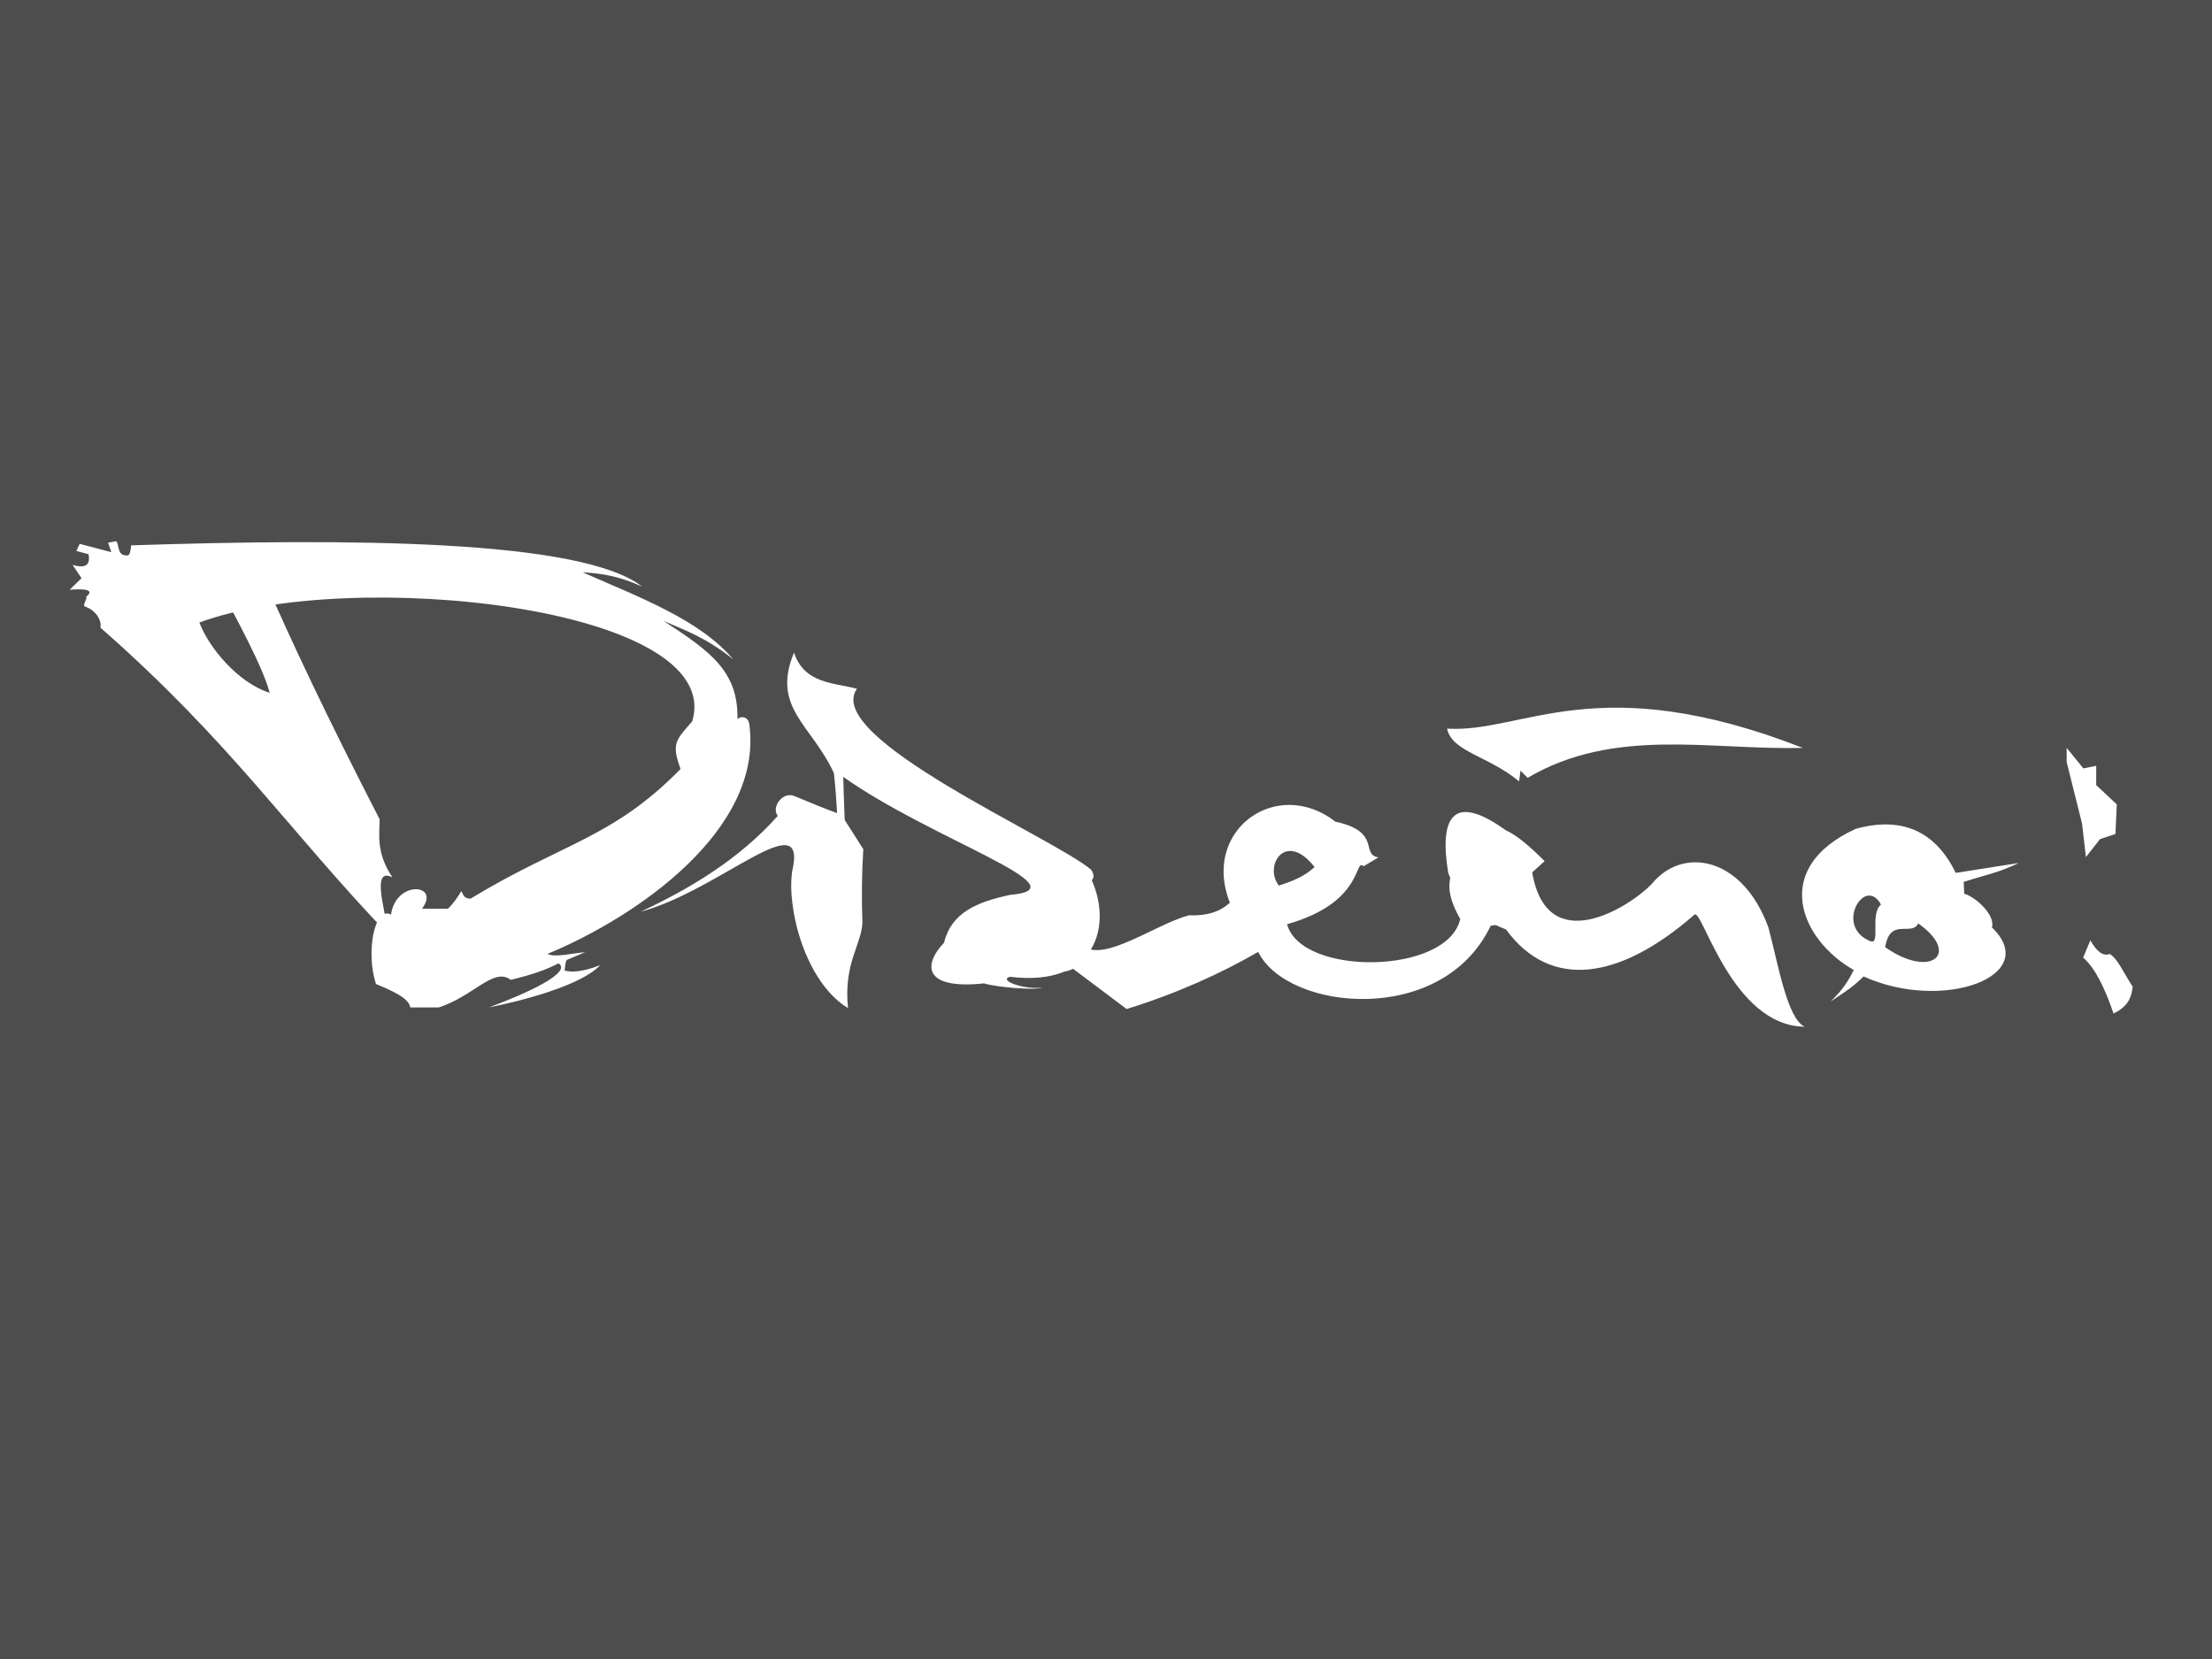
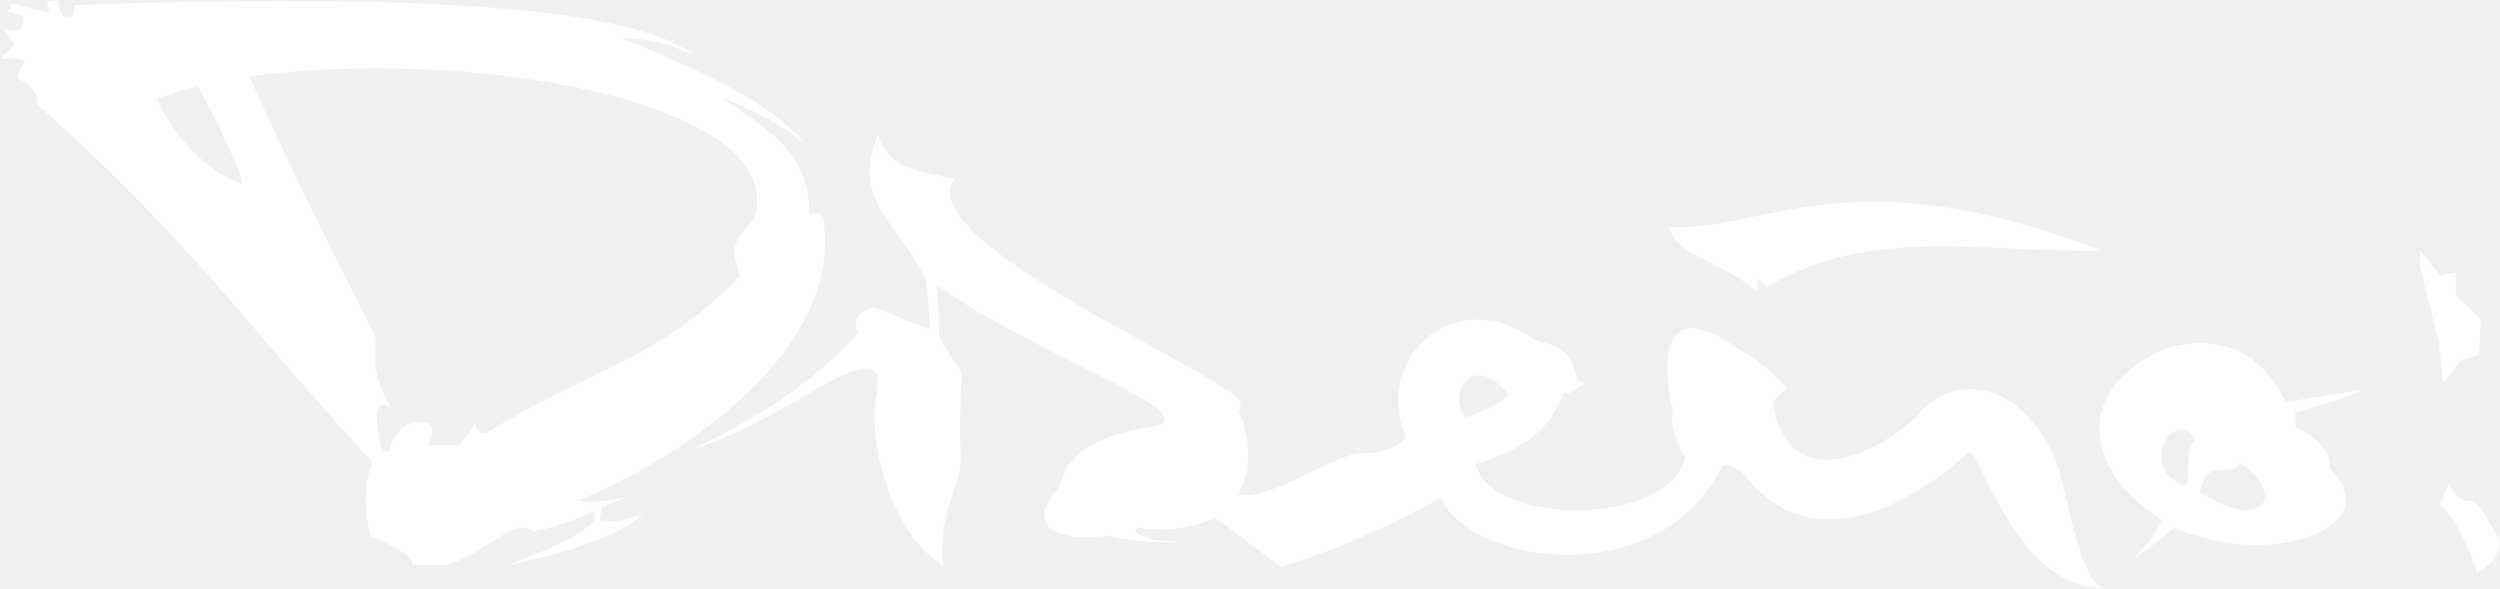
- <svg xmlns="http://www.w3.org/2000/svg" id="svg2" version="1.1" width="4000" height="3000">
+ <svg xmlns="http://www.w3.org/2000/svg" id="svg2" version="1.1" width="3730.62" height="877.939">
  <defs id="defs6" />
-   <g id="layer7">
-     <path style="fill:#4d4d4d;stroke:#000000;stroke-width:1px;stroke-linecap:butt;stroke-linejoin:miter;stroke-opacity:1" d="m -466.258,3392.638 0,-3803.681 4907.975,0 0,3803.681 z" id="path3809" />
-   </g>
-   <g id="layer6" transform="translate(0,-1320)">
+   <g id="layer6" transform="translate(-125.8561,-2298.668)">
    <g id="g3796" transform="matrix(4.208902,0,0,4.208902,-16109.246,-1703.648)" style="fill:#ffffff">
-       <path id="path3792" d="m 4721.963,1072.27 -6.626,-26.503 0,-6.074 7.178,8.834 5.521,-1.104 0,8.282 8.834,8.282 -0.552,12.699 -6.626,2.209 -6.074,7.73 z" style="fill:#ffffff;stroke:none" />
+       <path id="path3792" d="m 4721.963,1072.27 -6.626,-26.503 v -6.074 l 7.178,8.834 5.521,-1.104 v 8.282 l 8.834,8.282 -0.552,12.699 -6.626,2.209 -6.074,7.73 z" style="fill:#ffffff;stroke:none" />
      <path id="path3794" d="m 4725.534,1122.402 -3.123,7.418 c 5.243,4.472 9.392,13.317 13.079,24.011 4.151,-2.016 7.656,-4.862 8.199,-11.518 -4.97,-7.886 -6.312,-11.64 -9.761,-14.055 -3.082,1.172 -5.832,-1.312 -8.394,-5.856 z" style="fill:#ffffff;stroke:none" />
    </g>
  </g>
-   <g id="layer5" transform="translate(0,-1320)">
+   <g id="layer5" transform="translate(-125.8561,-2298.668)">
    <path style="fill:#ffffff;stroke:none" d="m 3405.573,2810.873 c -16.619,0.427 -33.365,3.323 -49.753,7.886 -154.657,70.87 -100.84,199.971 -3.585,255.364 -9.782,18.932 -17.752,33.361 -41.982,57.066 30.301,-20.56 38.901,-25.191 59.761,-45.452 143.621,65.053 323.038,-0.966 231.993,-88.754 6.607,-21.637 -28.668,-54.851 -50.041,-60.794 l -1.004,-21.507 c 45.949,-14.567 60.702,-15.724 99.507,-34.125 l -113.845,17.923 c -32.792,-67.643 -81.195,-88.892 -131.052,-87.607 z m -25.522,128.614 c 7.395,-0.099 15.068,4.571 21.364,16.345 -20.456,16.681 -0.275,72.859 -18.783,66.243 -52.222,-20.563 -28.993,-82.227 -2.58,-82.588 z m 88.61,50.327 c 78.085,55.047 22.701,100.754 -59.647,43.015 8.745,-55.021 48.346,-18.686 59.647,-43.015 z" id="path3783" />
  </g>
-   <g id="layer4" style="display:inline" transform="translate(0,-1320)">
+   <g id="layer4" style="display:inline" transform="translate(-125.8561,-2298.668)">
    <g id="g3778" transform="matrix(4.072993,0,0,4.072993,-14333.254,-176.763)" style="fill:#ffffff">
      <path id="path3774" d="m 4187.485,736.012 c -24.019,-17.25 -29.324,-4.708 -25.399,19.049 3.543,9.489 9.036,18.544 25.675,25.123 19.791,27.039 50.547,22.297 83.65,-6.626 3.466,-2.877 16.559,49.496 48.97,49.76 -7.783,-3.282 -11.91,-28.238 -16.117,-43.962 -11.407,-31.577 -38.138,-36.384 -51.902,-19.325 -10.095,10.41 -46.487,33.201 -53.006,-5.245 l 5.521,-4.969 c -6.089,-6.059 -12.033,-11.394 -17.393,-13.804 z" style="fill:#ffffff;stroke:none" />
      <path id="path3776" d="m 4161.562,690.983 c 2.192,10.34 18.483,12.133 31.969,23.423 l 0.633,-4.748 3.165,3.165 c 38.563,-22.709 81.057,-12.222 122.178,-13.294 -91.504,-35.676 -124,-6.499 -157.946,-8.546 z" style="fill:#ffffff;stroke:none" />
    </g>
  </g>
-   <g id="layer3" style="display:inline" transform="translate(0,-1320)">
+   <g id="layer3" style="display:inline" transform="translate(-125.8561,-2298.668)">
    <path style="fill:#ffffff;stroke:none" d="m 2333.187,2775.584 c -80.683,-1.212 -148.133,78.038 -109.21,176.743 -17.498,16.535 -42.09,24.197 -73.921,22.815 -65.214,17.263 -169.329,97.615 -198.798,45.782 l -51.106,9.431 c -26.35,28.036 5.158,59.371 40.307,41.524 l 96.737,72.705 c 90.673,-27.762 173.567,-65.808 238.04,-103.277 52.02,106.607 333.091,136.245 420.411,-47.304 l 48.369,-6.693 c 64.204,-37.434 -8.851,-165.881 -95.824,-124.876 -34.32,39.823 -35.655,69.284 -7.606,119.552 -23.388,101.234 -287.765,103.69 -313.179,9.279 140.378,-39.509 121.032,-120.923 138.414,-104.799 l 26.922,-16.122 c -33.389,-4.972 6.536,-46.316 -77.877,-64.491 -26.408,-20.553 -54.784,-29.865 -81.678,-30.269 z m 0,83.2 c 12.277,0.04 27.455,8.069 43.957,29.051 -19.19,18.128 -41.797,26.001 -64.492,33.615 -19.261,-24.188 -6.475,-62.757 20.534,-62.666 z" id="path3762" />
  </g>
-   <g id="layer2" style="display:inline" transform="translate(0,-1320)">
+   <g id="layer2" style="display:inline" transform="translate(-125.8561,-2298.668)">
    <g id="g3757" transform="matrix(4.278735,0,0,4.278735,-15130.253,953.2439)" style="fill:#ffffff">
      <path id="path2985" d="m 3864.861,430.533 c -2.875,-3.622 2.024,-10.477 7.04,-8.371 6.596,2.662 13.191,5.597 19.787,7.801 l 9.323,14.65 c -0.62,9.841 -0.769,20.157 -0.381,31.013 -0.371,9.386 -8.026,17.109 -6.088,36.15 -18.01,-11.004 -25.952,-41.95 -23.592,-57.84 6.837,-29.347 -30.615,8.141 -64.118,17.124 20.674,-9.623 41.635,-22.11 58.03,-40.526 z" style="fill:#ffffff;stroke:none" />
      <path id="path3755" d="m 3893.388,450.594 c 0.15,-14.476 -0.653,-26.156 -0.863,-36.567 37.198,26.474 102.592,47.186 70.579,49.88 -14.065,2.987 -24.881,7.508 -27.963,20.188 -9.953,10.691 -6.993,19.792 16.873,17.227 5.513,1.672 21.437,2.993 24.664,1.78 -7.742,0.944 -18.779,-3.017 -13.721,-4.575 36.684,4.512 43.172,-21.881 34.606,-40.749 1.119,-1.274 0.901,-2.796 -0.28,-4.497 -16.081,-13.666 -113.647,-55.825 -98.964,-76.47 -10.212,-2.678 -22.206,-2.163 -26.593,-15.275 -9.718,23.292 7.521,30.578 16.853,50.922 1.24,11.043 1.756,23.698 1.994,36.974 z" style="fill:#ffffff;stroke:none" />
    </g>
  </g>
-   <g id="layer1" style="display:inline" transform="translate(0,-1320)">
-     <path style="fill:#ffffff;stroke:none" d="m 476.801,2365.005 c 50.219,115.092 115.221,253.03 209.711,436.541 -0.435,29.564 -6.313,60.895 23.126,104.992 -36.376,-18.151 -16.974,47.822 -6.007,104.719 -182.929,-190.633 -285.097,-348.458 -522.137,-556.376 2.783,-9.432 -4.922,-30.615 -28.833,-38.461 -2.673,-4.385 5.418,-13.015 3.154,-17.177 20.136,-16.211 -15.528,-13.752 -29.959,-12.839 l 21.587,-20.83 -16.238,-24.108 c 25.093,7.497 32.284,-1.117 28.889,-19.259 l -21.934,-5.885 5.885,-12.839 57.242,14.979 -5.885,-17.119 14.979,-2.675 c 5.971,8.75 1.302,25.835 18.724,25.679 6.026,2.076 7.286,-11.012 8.025,-18.189 393.782,-12.812 814.236,-10.985 923.897,74.507 -38.314,-17.265 -67.733,-23.63 -107.433,-25.724 103.373,45.424 211.613,85.715 272.365,157.367 -48.341,-38.523 -82.71,-50.801 -126.347,-69.605 84.674,54.885 135.8,91.209 133.913,177.794 4.804,-5.775 21.233,-6.49 21.887,12.602 22.57,187.311 -201.531,343.976 -365.37,411.834 13.379,7.188 44.646,-1.36 68.091,-3.026 -11.212,4.656 -22.212,9.354 -33.361,14.023 -3.376,5.207 -2.44,16.592 -4.251,18.752 10.174,4.059 33.627,3.223 64.71,-9.452 -32.635,36.156 -140.693,64.694 -201.111,76.428 69.725,-25.514 150.82,-63.44 125.916,-79.629 -19.961,10.544 -47.759,20.767 -86.573,29.811 -30.679,-23.537 -67.715,30.097 -130.13,49.933 l -51.447,0 c -2.354,-16.871 -31.752,-29.686 -62.039,-42.368 -18.648,-56.951 -2.953,-141.412 27.237,-125.591 8.813,-62.786 90.29,-55.921 55.986,-10.592 l 46.908,0 c 11.833,-11.533 17.928,-21.631 24.21,-31.776 3.783,5.548 3.634,13.343 16.644,13.618 165.7,-100.71 256.959,-108.861 379.799,-234.537 -17.165,-46.939 -8.015,-52.15 21.184,-86.249 61.533,-207.757 -619.372,-279.333 -891.241,-178.551 16.29,43.881 69.152,108.946 127.104,127.104 -12.428,-46.7 -56.096,-127.002 -98.354,-205.787 z" id="path2988" />
+   <g id="layer1" style="display:inline" transform="translate(-125.8561,-2298.668)">
+     <path style="fill:#ffffff;stroke:none" d="m 476.801,2365.005 c 50.219,115.092 115.221,253.03 209.711,436.541 -0.435,29.564 -6.313,60.895 23.126,104.992 -36.376,-18.151 -16.974,47.822 -6.007,104.719 -182.929,-190.633 -285.097,-348.458 -522.137,-556.376 2.783,-9.432 -4.922,-30.615 -28.833,-38.461 -2.673,-4.385 5.418,-13.015 3.154,-17.177 20.136,-16.211 -15.528,-13.752 -29.959,-12.839 l 21.587,-20.83 -16.238,-24.108 c 25.093,7.497 32.284,-1.117 28.889,-19.259 l -21.934,-5.885 5.885,-12.839 57.242,14.979 -5.885,-17.119 14.979,-2.675 c 5.971,8.75 1.302,25.835 18.724,25.679 6.026,2.076 7.286,-11.012 8.025,-18.189 393.782,-12.812 814.236,-10.985 923.897,74.507 -38.314,-17.265 -67.733,-23.63 -107.433,-25.724 103.373,45.424 211.613,85.715 272.365,157.367 -48.341,-38.523 -82.71,-50.801 -126.347,-69.605 84.674,54.885 135.8,91.209 133.913,177.794 4.804,-5.775 21.233,-6.49 21.887,12.602 22.57,187.311 -201.531,343.976 -365.37,411.834 13.379,7.188 44.646,-1.36 68.091,-3.026 -11.212,4.656 -22.212,9.354 -33.361,14.023 -3.376,5.207 -2.44,16.592 -4.251,18.752 10.174,4.059 33.627,3.223 64.71,-9.452 -32.635,36.156 -140.693,64.694 -201.111,76.428 69.725,-25.514 150.82,-63.44 125.916,-79.629 -19.961,10.544 -47.759,20.767 -86.573,29.811 -30.679,-23.537 -67.715,30.097 -130.13,49.933 h -51.447 c -2.354,-16.871 -31.752,-29.686 -62.039,-42.368 -18.648,-56.951 -2.953,-141.412 27.237,-125.591 8.813,-62.786 90.29,-55.921 55.986,-10.592 h 46.908 c 11.833,-11.533 17.928,-21.631 24.21,-31.776 3.783,5.548 3.634,13.343 16.644,13.618 165.7,-100.71 256.959,-108.861 379.799,-234.537 -17.165,-46.939 -8.015,-52.15 21.184,-86.249 61.533,-207.757 -619.372,-279.333 -891.241,-178.551 16.29,43.881 69.152,108.946 127.104,127.104 -12.428,-46.7 -56.096,-127.002 -98.354,-205.787 z" id="path2988" />
  </g>
</svg>
